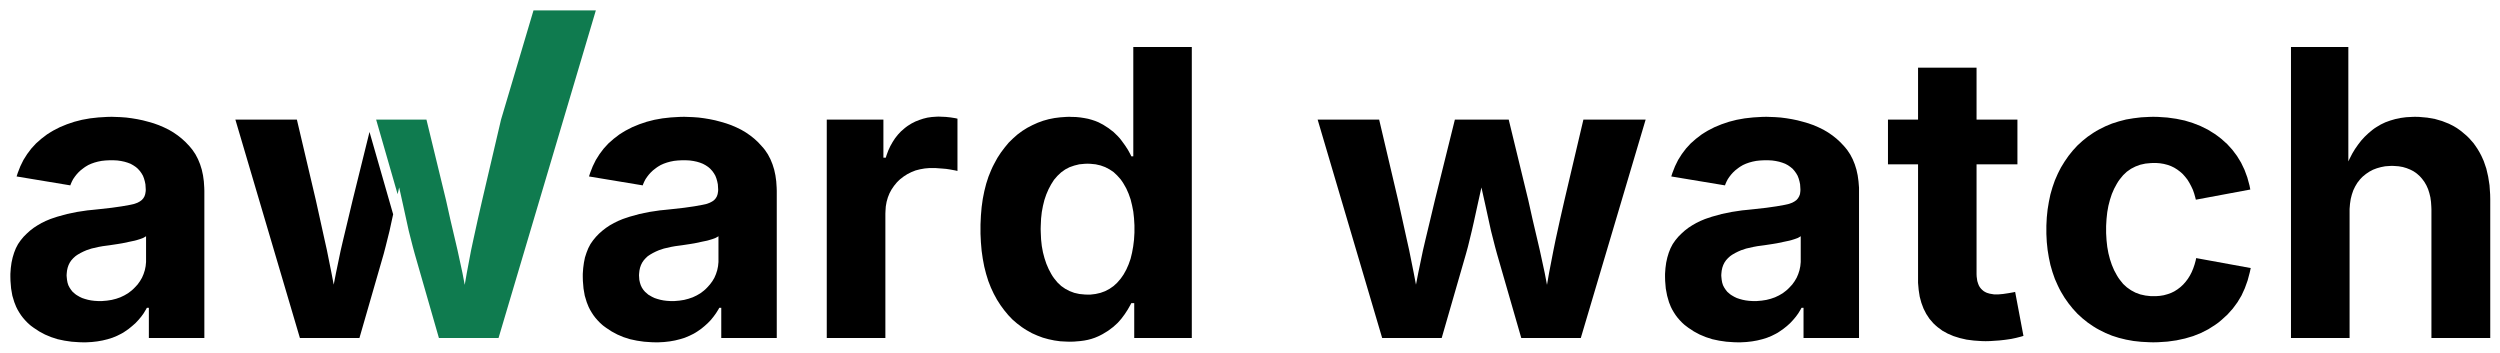
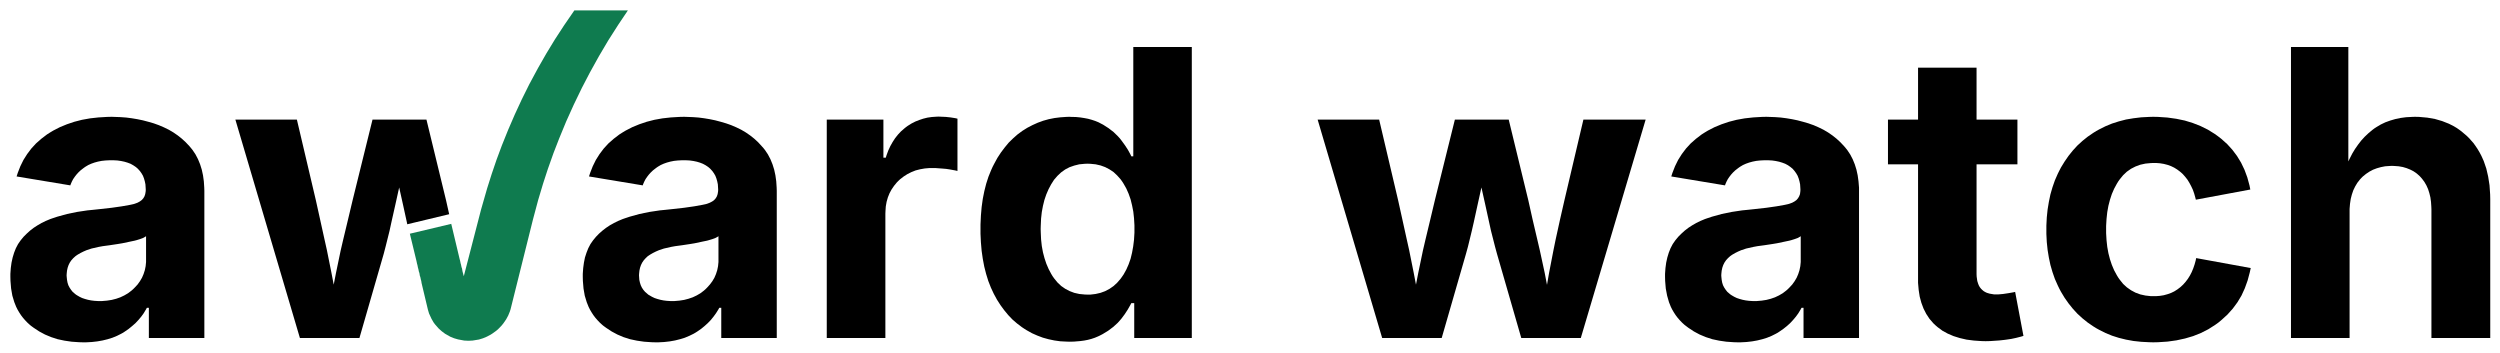
<svg xmlns="http://www.w3.org/2000/svg" viewBox="0 0 241 34" width="241" height="34">
  <path fill="currentColor" fill-rule="evenodd" d="M8.00 33.00 L7.63 32.99 L6.91 32.94 L6.22 32.84 L5.56 32.70 L4.94 32.50 L4.34 32.25 L3.78 31.95 L3.25 31.60 L2.99 31.41 L2.87 31.31 L2.64 31.10 L2.42 30.87 L2.22 30.64 L2.03 30.39 L1.86 30.13 L1.70 29.86 L1.56 29.58 L1.38 29.13 L1.19 28.50 L1.07 27.81 L1.01 27.08 L1.00 26.69 L1.00 26.40 L1.04 25.84 L1.11 25.32 L1.22 24.82 L1.36 24.36 L1.53 23.93 L1.74 23.53 L1.99 23.17 L2.13 23.00 L2.27 22.83 L2.58 22.52 L2.90 22.23 L3.25 21.96 L3.62 21.72 L4.00 21.50 L4.41 21.30 L4.84 21.12 L5.07 21.04 L5.52 20.89 L6.46 20.63 L7.43 20.43 L8.43 20.28 L8.94 20.23 L9.60 20.16 L10.76 20.03 L11.74 19.89 L12.53 19.75 L12.85 19.68 L12.99 19.64 L13.26 19.54 L13.48 19.42 L13.67 19.28 L13.82 19.11 L13.93 18.92 L14.00 18.71 L14.04 18.47 L14.05 18.34 L14.05 18.25 L14.04 18.09 L14.02 17.77 L13.96 17.48 L13.88 17.20 L13.78 16.94 L13.64 16.70 L13.48 16.48 L13.29 16.27 L13.19 16.18 L13.08 16.09 L12.84 15.93 L12.59 15.79 L12.30 15.68 L12.00 15.59 L11.67 15.52 L11.32 15.47 L10.95 15.45 L10.75 15.45 L10.55 15.45 L10.16 15.47 L9.79 15.51 L9.44 15.58 L9.11 15.67 L8.80 15.78 L8.51 15.91 L8.24 16.07 L8.11 16.16 L7.99 16.25 L7.76 16.43 L7.55 16.63 L7.37 16.83 L7.20 17.05 L7.05 17.27 L6.93 17.50 L6.82 17.75 L6.78 17.87 L1.60 17.01 L1.71 16.67 L1.96 16.03 L2.26 15.42 L2.62 14.85 L3.02 14.32 L3.47 13.83 L3.98 13.38 L4.53 12.96 L4.83 12.77 L5.13 12.59 L5.77 12.26 L6.45 11.98 L7.16 11.74 L7.90 11.55 L8.68 11.41 L9.49 11.32 L10.33 11.27 L10.77 11.26 L11.05 11.27 L11.61 11.29 L12.16 11.33 L12.70 11.40 L13.24 11.49 L13.77 11.60 L14.30 11.74 L14.82 11.89 L15.07 11.98 L15.32 12.07 L15.81 12.28 L16.28 12.51 L16.72 12.77 L17.14 13.06 L17.53 13.37 L17.90 13.71 L18.25 14.08 L18.41 14.27 L18.57 14.47 L18.85 14.89 L19.09 15.35 L19.29 15.84 L19.45 16.35 L19.57 16.90 L19.65 17.48 L19.69 18.09 L19.70 18.40 L19.70 32.58 L14.35 32.58 L14.35 29.67 L14.16 29.67 L14.06 29.85 L13.85 30.20 L13.61 30.53 L13.34 30.85 L13.06 31.15 L12.74 31.43 L12.41 31.70 L12.05 31.95 L11.87 32.07 L11.67 32.18 L11.27 32.38 L10.83 32.56 L10.38 32.70 L9.89 32.82 L9.38 32.91 L8.85 32.97 L8.29 33.00 L8.00 33.00 M9.61 29.02 L9.85 29.02 L10.32 28.98 L10.77 28.91 L11.20 28.80 L11.60 28.66 L11.98 28.48 L12.34 28.27 L12.67 28.02 L12.83 27.88 L12.98 27.73 L13.26 27.43 L13.49 27.11 L13.69 26.77 L13.84 26.42 L13.96 26.05 L14.04 25.66 L14.08 25.26 L14.08 25.05 L14.08 22.77 L13.99 22.83 L13.77 22.95 L13.49 23.05 L13.17 23.15 L12.98 23.20 L12.60 23.28 L11.79 23.45 L11.37 23.52 L10.58 23.64 L9.91 23.73 L9.52 23.80 L8.82 23.96 L8.34 24.12 L8.04 24.25 L7.76 24.39 L7.50 24.54 L7.38 24.62 L7.27 24.70 L7.06 24.89 L6.88 25.09 L6.73 25.31 L6.61 25.55 L6.52 25.81 L6.46 26.09 L6.43 26.38 L6.42 26.54 L6.43 26.69 L6.46 26.98 L6.51 27.25 L6.59 27.50 L6.71 27.73 L6.85 27.94 L7.01 28.14 L7.21 28.31 L7.32 28.40 L7.43 28.47 L7.67 28.61 L7.92 28.73 L8.19 28.82 L8.48 28.90 L8.78 28.96 L9.10 29.00 L9.43 29.02 L9.61 29.02 Z" />
-   <path fill="currentColor" fill-rule="evenodd" d="M28.91 32.58 L22.69 11.53 L28.62 11.53 L30.45 19.31 L30.85 21.12 L31.28 23.07 L31.51 24.10 L31.95 26.29 L32.17 27.44 L32.39 26.31 L32.84 24.15 L33.08 23.12 L33.55 21.16 L33.99 19.31 L35.62 12.72 L37.90 20.66 L37.73 21.43 L37.55 22.26 L37.17 23.78 L36.99 24.47 L34.65 32.58 L28.91 32.58 Z" />
-   <path fill="#0f7b4f" fill-rule="evenodd" d="M36.26 11.53 L41.11 11.53 L43.00 19.31 L43.41 21.15 L43.87 23.11 L44.11 24.14 L44.58 26.31 L44.80 27.46 L45.00 26.31 L45.41 24.14 L45.63 23.11 L46.06 21.15 L46.48 19.31 L48.30 11.53 L51.43 1.00 L57.44 1.00 L48.06 32.58 L42.31 32.58 L39.98 24.47 L39.79 23.77 L39.40 22.24 L39.22 21.42 L38.85 19.73 L38.48 18.07 L38.33 18.72 L36.26 11.53 Z" />
+   <path fill="currentColor" fill-rule="evenodd" d="M28.91 32.58 L22.69 11.53 L28.62 11.53 L30.45 19.31 L30.85 21.12 L31.28 23.07 L31.51 24.10 L31.95 26.29 L32.17 27.44 L32.39 26.31 L32.84 24.15 L33.08 23.12 L33.55 21.16 L33.99 19.31 L35.91 11.53 L41.11 11.53 L43.00 19.31 L43.30 20.65 L39.26 21.62 L39.22 21.42 L38.85 19.73 L38.48 18.07 L38.11 19.74 L37.73 21.43 L37.55 22.26 L37.17 23.78 L36.99 24.47 L34.65 32.58 L28.91 32.58 Z" />
+   <path fill="#0f7b4f" fill-rule="evenodd" d="M40.64 27.29 L41.25 29.85 L41.36 30.22 L41.59 30.72 L41.79 31.07 L41.93 31.26 L42.29 31.67 L42.58 31.93 L42.90 32.17 L43.41 32.46 L43.78 32.61 L44.16 32.72 L44.75 32.83 L45.16 32.85 L45.56 32.83 L46.17 32.73 L46.56 32.61 L46.94 32.45 L47.30 32.26 L47.47 32.15 L47.82 31.90 L48.01 31.74 L48.34 31.40 L48.52 31.18 L48.79 30.79 L48.99 30.42 L49.15 30.03 L49.22 29.81 L51.38 21.15 L51.88 19.28 L52.35 17.71 L52.81 16.30 L53.36 14.75 L53.90 13.36 L54.58 11.71 L55.32 10.07 L56.10 8.46 L56.86 7.00 L57.73 5.43 L58.64 3.89 L59.61 2.37 L60.53 1.00 L55.37 1.00 L54.38 2.44 L53.50 3.79 L52.66 5.17 L51.86 6.57 L51.02 8.13 L50.30 9.58 L49.62 11.05 L48.98 12.53 L48.38 14.02 L47.87 15.39 L47.40 16.77 L46.96 18.16 L46.38 20.18 L44.71 26.63 L44.58 26.14 L44.54 25.89 L44.49 25.75 L44.44 25.51 L44.40 25.37 L44.35 25.12 L44.31 24.98 L43.50 21.58 L39.51 22.53 L40.15 25.17 L40.20 25.41 L40.24 25.55 L40.29 25.80 L40.33 25.94 L40.38 26.18 L40.43 26.32 L40.47 26.57 L40.52 26.71 L40.57 26.95 L40.61 27.09 Z" />
  <path fill="currentColor" fill-rule="evenodd" d="M63.18 33.00 L62.81 32.99 L62.09 32.94 L61.40 32.84 L60.74 32.70 L60.11 32.50 L59.52 32.25 L58.96 31.95 L58.43 31.60 L58.17 31.41 L58.05 31.31 L57.82 31.10 L57.60 30.87 L57.40 30.64 L57.21 30.39 L57.04 30.13 L56.88 29.86 L56.74 29.58 L56.56 29.13 L56.37 28.50 L56.25 27.81 L56.19 27.08 L56.18 26.69 L56.18 26.40 L56.22 25.84 L56.29 25.32 L56.39 24.82 L56.54 24.36 L56.71 23.93 L56.92 23.53 L57.17 23.17 L57.31 23.00 L57.45 22.83 L57.75 22.52 L58.08 22.23 L58.43 21.96 L58.79 21.72 L59.18 21.50 L59.59 21.30 L60.02 21.12 L60.25 21.04 L60.70 20.89 L61.64 20.63 L62.61 20.43 L63.61 20.28 L64.12 20.23 L64.78 20.16 L65.94 20.03 L66.92 19.89 L67.70 19.75 L68.03 19.68 L68.17 19.64 L68.43 19.54 L68.66 19.42 L68.85 19.28 L69.00 19.11 L69.11 18.92 L69.18 18.71 L69.22 18.47 L69.23 18.34 L69.23 18.25 L69.22 18.09 L69.20 17.77 L69.14 17.48 L69.06 17.20 L68.96 16.94 L68.82 16.70 L68.66 16.48 L68.47 16.27 L68.37 16.18 L68.26 16.09 L68.02 15.93 L67.76 15.79 L67.48 15.68 L67.18 15.59 L66.85 15.52 L66.50 15.47 L66.12 15.45 L65.93 15.45 L65.73 15.45 L65.34 15.47 L64.97 15.51 L64.62 15.58 L64.29 15.67 L63.98 15.78 L63.69 15.91 L63.42 16.07 L63.29 16.16 L63.17 16.25 L62.94 16.43 L62.73 16.63 L62.55 16.83 L62.38 17.05 L62.23 17.27 L62.11 17.50 L62.00 17.75 L61.96 17.87 L56.78 17.01 L56.89 16.67 L57.14 16.03 L57.44 15.42 L57.80 14.85 L58.20 14.32 L58.65 13.83 L59.16 13.38 L59.71 12.96 L60.01 12.77 L60.31 12.59 L60.95 12.26 L61.63 11.98 L62.34 11.74 L63.08 11.55 L63.86 11.41 L64.67 11.32 L65.51 11.27 L65.95 11.26 L66.23 11.27 L66.79 11.29 L67.34 11.33 L67.88 11.40 L68.42 11.49 L68.95 11.60 L69.48 11.74 L69.99 11.89 L70.25 11.98 L70.50 12.07 L70.99 12.28 L71.46 12.51 L71.90 12.77 L72.32 13.06 L72.71 13.37 L73.08 13.71 L73.42 14.08 L73.59 14.27 L73.75 14.47 L74.03 14.89 L74.27 15.35 L74.47 15.84 L74.63 16.35 L74.75 16.90 L74.83 17.48 L74.87 18.09 L74.88 18.40 L74.88 32.58 L69.53 32.58 L69.53 29.67 L69.34 29.67 L69.24 29.85 L69.02 30.20 L68.78 30.53 L68.52 30.85 L68.23 31.15 L67.92 31.43 L67.59 31.70 L67.23 31.95 L67.04 32.07 L66.85 32.18 L66.44 32.38 L66.01 32.56 L65.55 32.70 L65.07 32.82 L64.56 32.91 L64.03 32.97 L63.47 33.00 L63.18 33.00 M64.78 29.02 L65.03 29.02 L65.50 28.98 L65.95 28.91 L66.37 28.80 L66.78 28.66 L67.16 28.48 L67.52 28.27 L67.85 28.02 L68.01 27.88 L68.16 27.73 L68.43 27.43 L68.67 27.11 L68.87 26.77 L69.02 26.42 L69.14 26.05 L69.22 25.66 L69.26 25.26 L69.26 25.05 L69.26 22.77 L69.17 22.83 L68.95 22.95 L68.67 23.05 L68.34 23.15 L68.16 23.20 L67.77 23.28 L66.97 23.45 L66.55 23.52 L65.76 23.64 L65.09 23.73 L64.70 23.80 L64.00 23.96 L63.52 24.12 L63.22 24.25 L62.94 24.39 L62.68 24.54 L62.56 24.62 L62.44 24.70 L62.24 24.89 L62.06 25.09 L61.91 25.31 L61.79 25.55 L61.70 25.81 L61.64 26.09 L61.61 26.38 L61.60 26.54 L61.61 26.69 L61.63 26.98 L61.69 27.25 L61.77 27.50 L61.88 27.73 L62.02 27.94 L62.19 28.14 L62.39 28.31 L62.49 28.40 L62.61 28.47 L62.85 28.61 L63.10 28.73 L63.37 28.82 L63.66 28.90 L63.96 28.96 L64.28 29.00 L64.61 29.02 L64.78 29.02 Z" />
  <path fill="currentColor" fill-rule="evenodd" d="M79.70 32.58 L79.70 11.53 L85.16 11.53 L85.16 15.20 L85.39 15.20 L85.46 14.97 L85.63 14.51 L85.83 14.08 L86.05 13.69 L86.29 13.32 L86.56 12.98 L86.85 12.67 L87.17 12.39 L87.33 12.26 L87.51 12.13 L87.86 11.91 L88.23 11.72 L88.61 11.57 L89.00 11.44 L89.40 11.34 L89.82 11.28 L90.25 11.25 L90.47 11.24 L90.71 11.25 L91.18 11.27 L91.64 11.32 L92.08 11.39 L92.30 11.44 L92.30 16.48 L92.09 16.43 L91.54 16.33 L91.20 16.28 L90.84 16.25 L90.17 16.20 L89.85 16.20 L89.60 16.20 L89.14 16.24 L88.69 16.32 L88.26 16.43 L87.86 16.59 L87.48 16.78 L87.12 17.01 L86.78 17.27 L86.62 17.42 L86.46 17.58 L86.19 17.91 L85.95 18.26 L85.75 18.63 L85.59 19.03 L85.47 19.45 L85.39 19.90 L85.36 20.36 L85.35 20.60 L85.35 32.58 L79.70 32.58 Z" />
  <path fill="currentColor" fill-rule="evenodd" d="M103.11 32.94 L102.80 32.93 L102.21 32.90 L101.64 32.82 L101.07 32.70 L100.53 32.55 L100.00 32.35 L99.48 32.12 L98.98 31.84 L98.74 31.69 L98.50 31.53 L98.04 31.18 L97.60 30.80 L97.19 30.37 L96.81 29.91 L96.45 29.42 L96.11 28.89 L95.80 28.32 L95.66 28.02 L95.52 27.72 L95.27 27.08 L95.06 26.40 L94.88 25.69 L94.74 24.95 L94.63 24.18 L94.56 23.37 L94.52 22.53 L94.52 22.09 L94.52 21.65 L94.56 20.78 L94.63 19.96 L94.74 19.17 L94.89 18.42 L95.07 17.71 L95.29 17.03 L95.55 16.39 L95.69 16.08 L95.84 15.79 L96.15 15.22 L96.49 14.70 L96.86 14.21 L97.24 13.75 L97.66 13.34 L98.09 12.96 L98.55 12.62 L98.79 12.47 L99.03 12.32 L99.53 12.06 L100.04 11.83 L100.56 11.64 L101.10 11.49 L101.65 11.38 L102.21 11.31 L102.78 11.27 L103.07 11.26 L103.29 11.27 L103.72 11.28 L104.13 11.32 L104.52 11.38 L104.89 11.45 L105.25 11.55 L105.58 11.66 L105.90 11.79 L106.05 11.87 L106.34 12.02 L106.87 12.36 L107.35 12.73 L107.77 13.14 L107.96 13.35 L108.13 13.57 L108.45 14.01 L108.73 14.44 L108.96 14.86 L109.06 15.07 L109.25 15.07 L109.25 4.53 L114.89 4.53 L114.89 32.58 L109.34 32.58 L109.34 29.22 L109.06 29.22 L108.95 29.43 L108.71 29.85 L108.43 30.28 L108.11 30.71 L107.93 30.92 L107.74 31.13 L107.31 31.52 L106.83 31.88 L106.29 32.21 L106.00 32.36 L105.85 32.43 L105.54 32.56 L105.21 32.67 L104.87 32.76 L104.51 32.83 L104.13 32.88 L103.53 32.93 L103.11 32.94 M104.84 28.40 L105.11 28.40 L105.61 28.34 L106.09 28.23 L106.53 28.07 L106.95 27.85 L107.34 27.58 L107.69 27.26 L108.02 26.88 L108.17 26.67 L108.32 26.45 L108.58 25.98 L108.80 25.48 L108.99 24.94 L109.13 24.36 L109.24 23.75 L109.32 23.11 L109.36 22.43 L109.36 22.07 L109.36 21.72 L109.32 21.04 L109.25 20.40 L109.13 19.79 L108.99 19.22 L108.80 18.68 L108.58 18.18 L108.32 17.72 L108.18 17.50 L108.03 17.29 L107.70 16.92 L107.35 16.59 L106.96 16.33 L106.54 16.11 L106.10 15.95 L105.62 15.84 L105.11 15.79 L104.84 15.78 L104.57 15.79 L104.04 15.84 L103.56 15.96 L103.10 16.12 L102.68 16.34 L102.29 16.62 L101.94 16.95 L101.61 17.33 L101.47 17.55 L101.33 17.77 L101.08 18.24 L100.86 18.75 L100.68 19.28 L100.54 19.85 L100.43 20.44 L100.36 21.07 L100.33 21.73 L100.32 22.07 L100.33 22.42 L100.36 23.08 L100.43 23.72 L100.54 24.32 L100.69 24.89 L100.87 25.43 L101.09 25.94 L101.34 26.41 L101.48 26.64 L101.63 26.85 L101.95 27.24 L102.30 27.57 L102.69 27.84 L103.11 28.06 L103.56 28.23 L104.05 28.34 L104.57 28.39 L104.84 28.40 Z" />
  <path fill="currentColor" fill-rule="evenodd" d="M133.24 32.58 L127.02 11.53 L132.95 11.53 L134.78 19.31 L135.18 21.12 L135.61 23.07 L135.84 24.10 L136.28 26.29 L136.50 27.44 L136.72 26.31 L137.17 24.15 L137.41 23.12 L137.88 21.16 L138.32 19.31 L140.25 11.53 L145.44 11.53 L147.33 19.31 L147.74 21.15 L148.20 23.11 L148.44 24.14 L148.91 26.31 L149.13 27.46 L149.33 26.31 L149.75 24.14 L149.96 23.11 L150.39 21.15 L150.81 19.31 L152.64 11.53 L158.64 11.53 L152.39 32.58 L146.65 32.58 L144.31 24.47 L144.12 23.77 L143.73 22.24 L143.55 21.42 L143.18 19.73 L142.81 18.07 L142.44 19.74 L142.07 21.43 L141.88 22.26 L141.51 23.78 L141.32 24.47 L138.98 32.58 L133.24 32.58 Z" />
  <path fill="currentColor" fill-rule="evenodd" d="M167.51 33.00 L167.14 32.99 L166.42 32.94 L165.73 32.84 L165.07 32.70 L164.45 32.50 L163.85 32.25 L163.29 31.95 L162.76 31.60 L162.51 31.41 L162.38 31.31 L162.15 31.10 L161.93 30.87 L161.73 30.64 L161.54 30.39 L161.37 30.13 L161.21 29.86 L161.07 29.58 L160.89 29.13 L160.71 28.50 L160.58 27.81 L160.52 27.08 L160.51 26.69 L160.51 26.40 L160.55 25.84 L160.62 25.32 L160.73 24.82 L160.87 24.36 L161.04 23.93 L161.25 23.53 L161.50 23.17 L161.64 23.00 L161.78 22.83 L162.09 22.52 L162.41 22.23 L162.76 21.96 L163.13 21.72 L163.51 21.50 L163.92 21.30 L164.35 21.12 L164.58 21.04 L165.03 20.89 L165.97 20.63 L166.94 20.43 L167.94 20.28 L168.45 20.23 L169.11 20.16 L170.27 20.03 L171.25 19.89 L172.04 19.75 L172.36 19.68 L172.50 19.64 L172.77 19.54 L172.99 19.42 L173.18 19.28 L173.33 19.11 L173.44 18.92 L173.52 18.71 L173.55 18.47 L173.56 18.34 L173.56 18.25 L173.55 18.09 L173.53 17.77 L173.47 17.48 L173.39 17.20 L173.29 16.94 L173.15 16.70 L172.99 16.48 L172.81 16.27 L172.70 16.18 L172.59 16.09 L172.36 15.93 L172.10 15.79 L171.81 15.68 L171.51 15.59 L171.18 15.52 L170.83 15.47 L170.46 15.45 L170.26 15.45 L170.06 15.45 L169.67 15.47 L169.30 15.51 L168.95 15.58 L168.62 15.67 L168.31 15.78 L168.02 15.91 L167.75 16.07 L167.62 16.16 L167.50 16.25 L167.27 16.43 L167.06 16.63 L166.88 16.83 L166.71 17.05 L166.56 17.27 L166.44 17.50 L166.33 17.75 L166.29 17.87 L161.11 17.01 L161.22 16.67 L161.47 16.03 L161.77 15.42 L162.13 14.85 L162.53 14.32 L162.98 13.83 L163.49 13.38 L164.04 12.96 L164.34 12.77 L164.64 12.59 L165.28 12.26 L165.96 11.98 L166.67 11.74 L167.41 11.55 L168.19 11.41 L169.00 11.32 L169.84 11.27 L170.28 11.26 L170.56 11.27 L171.12 11.29 L171.67 11.33 L172.21 11.40 L172.75 11.49 L173.28 11.60 L173.81 11.74 L174.33 11.89 L174.58 11.98 L174.84 12.07 L175.32 12.28 L175.79 12.51 L176.23 12.77 L176.65 13.06 L177.04 13.37 L177.41 13.71 L177.76 14.08 L177.92 14.27 L178.08 14.47 L178.36 14.89 L178.60 15.35 L178.80 15.84 L178.96 16.35 L179.08 16.90 L179.16 17.48 L179.21 18.09 L179.21 18.40 L179.21 32.58 L173.86 32.58 L173.86 29.67 L173.67 29.67 L173.57 29.85 L173.36 30.20 L173.12 30.53 L172.85 30.85 L172.57 31.15 L172.26 31.43 L171.92 31.70 L171.56 31.95 L171.38 32.07 L171.18 32.18 L170.78 32.38 L170.34 32.56 L169.89 32.70 L169.40 32.82 L168.89 32.91 L168.36 32.97 L167.80 33.00 L167.51 33.00 M169.12 29.02 L169.36 29.02 L169.83 28.98 L170.28 28.91 L170.71 28.80 L171.11 28.66 L171.49 28.48 L171.85 28.27 L172.18 28.02 L172.34 27.88 L172.49 27.73 L172.77 27.43 L173.00 27.11 L173.20 26.77 L173.35 26.42 L173.47 26.05 L173.55 25.66 L173.59 25.26 L173.59 25.05 L173.59 22.77 L173.50 22.83 L173.28 22.95 L173.00 23.05 L172.68 23.15 L172.49 23.20 L172.11 23.28 L171.30 23.45 L170.88 23.52 L170.09 23.64 L169.42 23.73 L169.04 23.80 L168.33 23.96 L167.85 24.12 L167.55 24.25 L167.27 24.39 L167.01 24.54 L166.89 24.62 L166.78 24.70 L166.57 24.89 L166.39 25.09 L166.24 25.31 L166.12 25.55 L166.03 25.81 L165.97 26.09 L165.94 26.38 L165.93 26.54 L165.94 26.69 L165.97 26.98 L166.02 27.25 L166.10 27.50 L166.22 27.73 L166.36 27.94 L166.52 28.14 L166.72 28.31 L166.83 28.40 L166.94 28.47 L167.18 28.61 L167.43 28.73 L167.70 28.82 L167.99 28.90 L168.29 28.96 L168.61 29.00 L168.94 29.02 L169.12 29.02 Z" />
  <path fill="currentColor" fill-rule="evenodd" d="M194.48 11.53 L194.48 15.84 L190.54 15.84 L190.54 26.43 L190.55 26.66 L190.61 27.09 L190.70 27.37 L190.77 27.54 L190.86 27.69 L190.97 27.83 L191.09 27.95 L191.22 28.06 L191.37 28.15 L191.54 28.23 L191.81 28.31 L192.23 28.38 L192.47 28.38 L192.64 28.38 L193.09 28.34 L193.36 28.30 L193.63 28.26 L194.08 28.18 L194.26 28.14 L195.06 32.38 L194.83 32.45 L194.36 32.57 L193.89 32.67 L193.42 32.74 L193.19 32.77 L192.73 32.82 L191.84 32.88 L191.41 32.89 L191.02 32.88 L190.28 32.83 L189.58 32.74 L188.93 32.59 L188.32 32.40 L187.76 32.16 L187.25 31.88 L186.79 31.54 L186.57 31.35 L186.37 31.16 L186.00 30.73 L185.69 30.26 L185.43 29.75 L185.22 29.19 L185.06 28.60 L184.96 27.95 L184.90 27.27 L184.90 26.91 L184.90 15.84 L182.00 15.84 L182.00 11.53 L184.90 11.53 L184.90 6.52 L190.54 6.52 L190.54 11.53 L194.48 11.53 Z" />
  <path fill="currentColor" fill-rule="evenodd" d="M207.57 33.00 L207.18 32.99 L206.41 32.95 L205.67 32.87 L204.95 32.74 L204.26 32.57 L203.60 32.36 L202.97 32.10 L202.37 31.80 L202.08 31.64 L201.79 31.46 L201.25 31.09 L200.74 30.68 L200.26 30.24 L199.82 29.76 L199.41 29.25 L199.03 28.71 L198.68 28.13 L198.52 27.83 L198.37 27.52 L198.09 26.89 L197.86 26.23 L197.66 25.54 L197.51 24.83 L197.39 24.10 L197.31 23.34 L197.27 22.55 L197.27 22.15 L197.27 21.75 L197.31 20.96 L197.39 20.19 L197.51 19.46 L197.66 18.74 L197.86 18.05 L198.09 17.39 L198.37 16.75 L198.52 16.45 L198.68 16.14 L199.03 15.57 L199.41 15.02 L199.82 14.51 L200.26 14.03 L200.74 13.59 L201.25 13.18 L201.79 12.81 L202.08 12.63 L202.37 12.47 L202.97 12.17 L203.60 11.91 L204.26 11.70 L204.95 11.52 L205.67 11.40 L206.41 11.31 L207.18 11.27 L207.57 11.26 L208.04 11.27 L208.93 11.33 L209.79 11.45 L210.61 11.62 L211.39 11.86 L212.13 12.15 L212.84 12.50 L213.50 12.91 L213.82 13.14 L214.13 13.38 L214.70 13.89 L215.20 14.44 L215.65 15.04 L216.04 15.68 L216.37 16.37 L216.64 17.10 L216.85 17.87 L216.93 18.27 L211.68 19.25 L211.63 19.05 L211.52 18.66 L211.39 18.29 L211.23 17.95 L211.06 17.63 L210.87 17.32 L210.65 17.04 L210.42 16.78 L210.29 16.66 L210.16 16.55 L209.88 16.34 L209.59 16.16 L209.28 16.01 L208.94 15.89 L208.59 15.80 L208.22 15.74 L207.83 15.71 L207.63 15.71 L207.35 15.72 L206.82 15.77 L206.32 15.88 L205.86 16.05 L205.43 16.27 L205.03 16.55 L204.67 16.89 L204.35 17.28 L204.20 17.49 L204.06 17.72 L203.80 18.20 L203.58 18.71 L203.40 19.26 L203.25 19.84 L203.14 20.45 L203.07 21.10 L203.03 21.78 L203.03 22.13 L203.03 22.48 L203.07 23.16 L203.14 23.80 L203.25 24.41 L203.40 24.99 L203.58 25.53 L203.80 26.05 L204.06 26.53 L204.20 26.76 L204.35 26.97 L204.67 27.37 L205.03 27.70 L205.43 27.98 L205.86 28.21 L206.32 28.38 L206.82 28.49 L207.35 28.55 L207.63 28.55 L207.83 28.55 L208.22 28.52 L208.59 28.46 L208.95 28.36 L209.29 28.24 L209.60 28.09 L209.90 27.90 L210.19 27.68 L210.32 27.56 L210.45 27.44 L210.69 27.17 L210.91 26.88 L211.11 26.56 L211.28 26.23 L211.43 25.87 L211.56 25.49 L211.67 25.09 L211.71 24.88 L216.97 25.84 L216.88 26.25 L216.67 27.04 L216.40 27.79 L216.08 28.49 L215.69 29.14 L215.24 29.75 L214.73 30.32 L214.16 30.84 L213.86 31.09 L213.54 31.32 L212.88 31.74 L212.17 32.10 L211.42 32.40 L210.64 32.63 L209.81 32.81 L208.95 32.93 L208.04 32.99 L207.57 33.00 Z" />
  <path fill="currentColor" fill-rule="evenodd" d="M226.50 20.40 L226.50 32.58 L220.85 32.58 L220.85 4.53 L226.38 4.53 L226.38 15.56 L226.50 15.31 L226.75 14.82 L227.02 14.37 L227.32 13.94 L227.63 13.54 L227.96 13.18 L228.32 12.84 L228.69 12.53 L228.89 12.38 L229.09 12.25 L229.51 12.00 L229.95 11.79 L230.42 11.62 L230.90 11.48 L231.42 11.37 L231.95 11.30 L232.51 11.27 L232.80 11.26 L233.21 11.27 L233.99 11.34 L234.73 11.47 L235.42 11.67 L236.08 11.93 L236.55 12.17 L236.85 12.35 L237.28 12.66 L237.82 13.12 L238.07 13.37 L238.19 13.51 L238.43 13.78 L238.64 14.07 L238.84 14.37 L239.03 14.69 L239.20 15.01 L239.43 15.52 L239.68 16.25 L239.86 17.03 L239.99 17.86 L240.05 18.74 L240.06 19.19 L240.06 32.58 L234.39 32.58 L234.39 20.18 L234.38 19.93 L234.35 19.47 L234.29 19.03 L234.19 18.62 L234.07 18.24 L233.91 17.88 L233.72 17.55 L233.50 17.25 L233.38 17.11 L233.25 16.97 L232.98 16.73 L232.68 16.52 L232.35 16.35 L232.00 16.21 L231.63 16.10 L231.23 16.03 L230.81 16.00 L230.58 15.99 L230.36 16.00 L229.93 16.03 L229.52 16.11 L229.13 16.22 L228.76 16.36 L228.42 16.54 L228.09 16.76 L227.78 17.01 L227.64 17.15 L227.50 17.30 L227.25 17.62 L227.04 17.97 L226.86 18.34 L226.72 18.75 L226.61 19.18 L226.54 19.65 L226.50 20.14 L226.50 20.40 Z" />
</svg>
